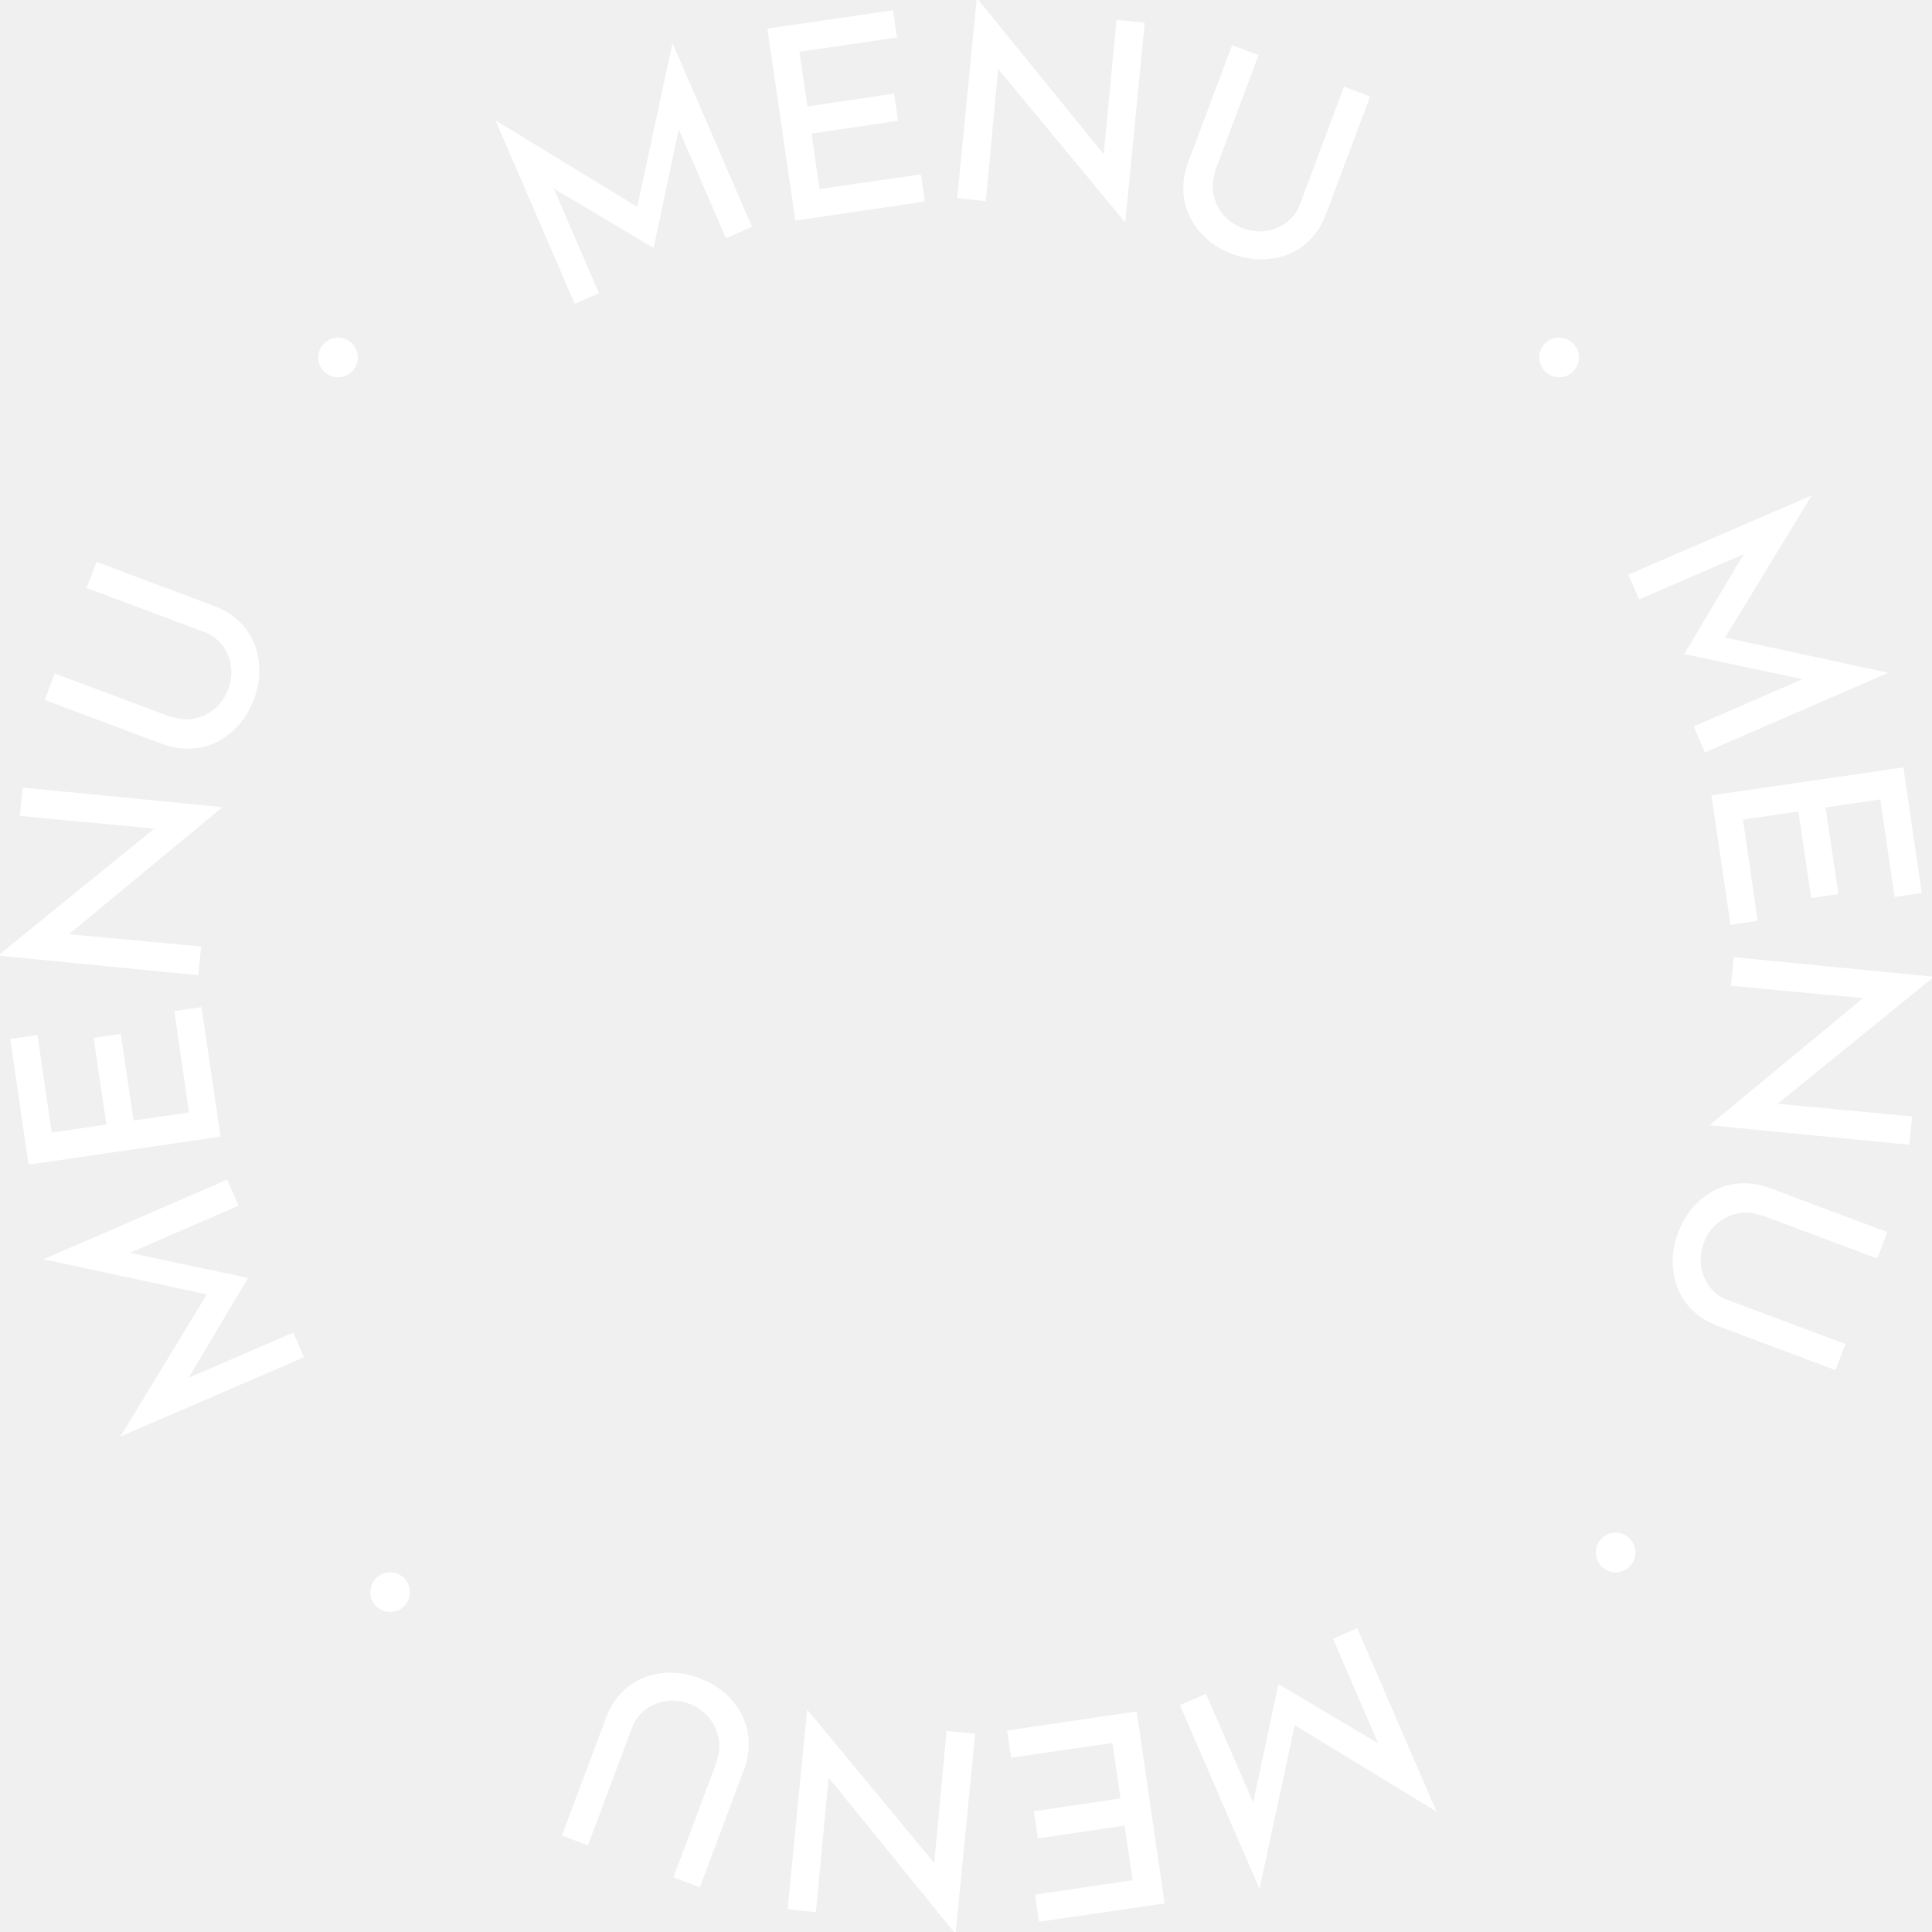
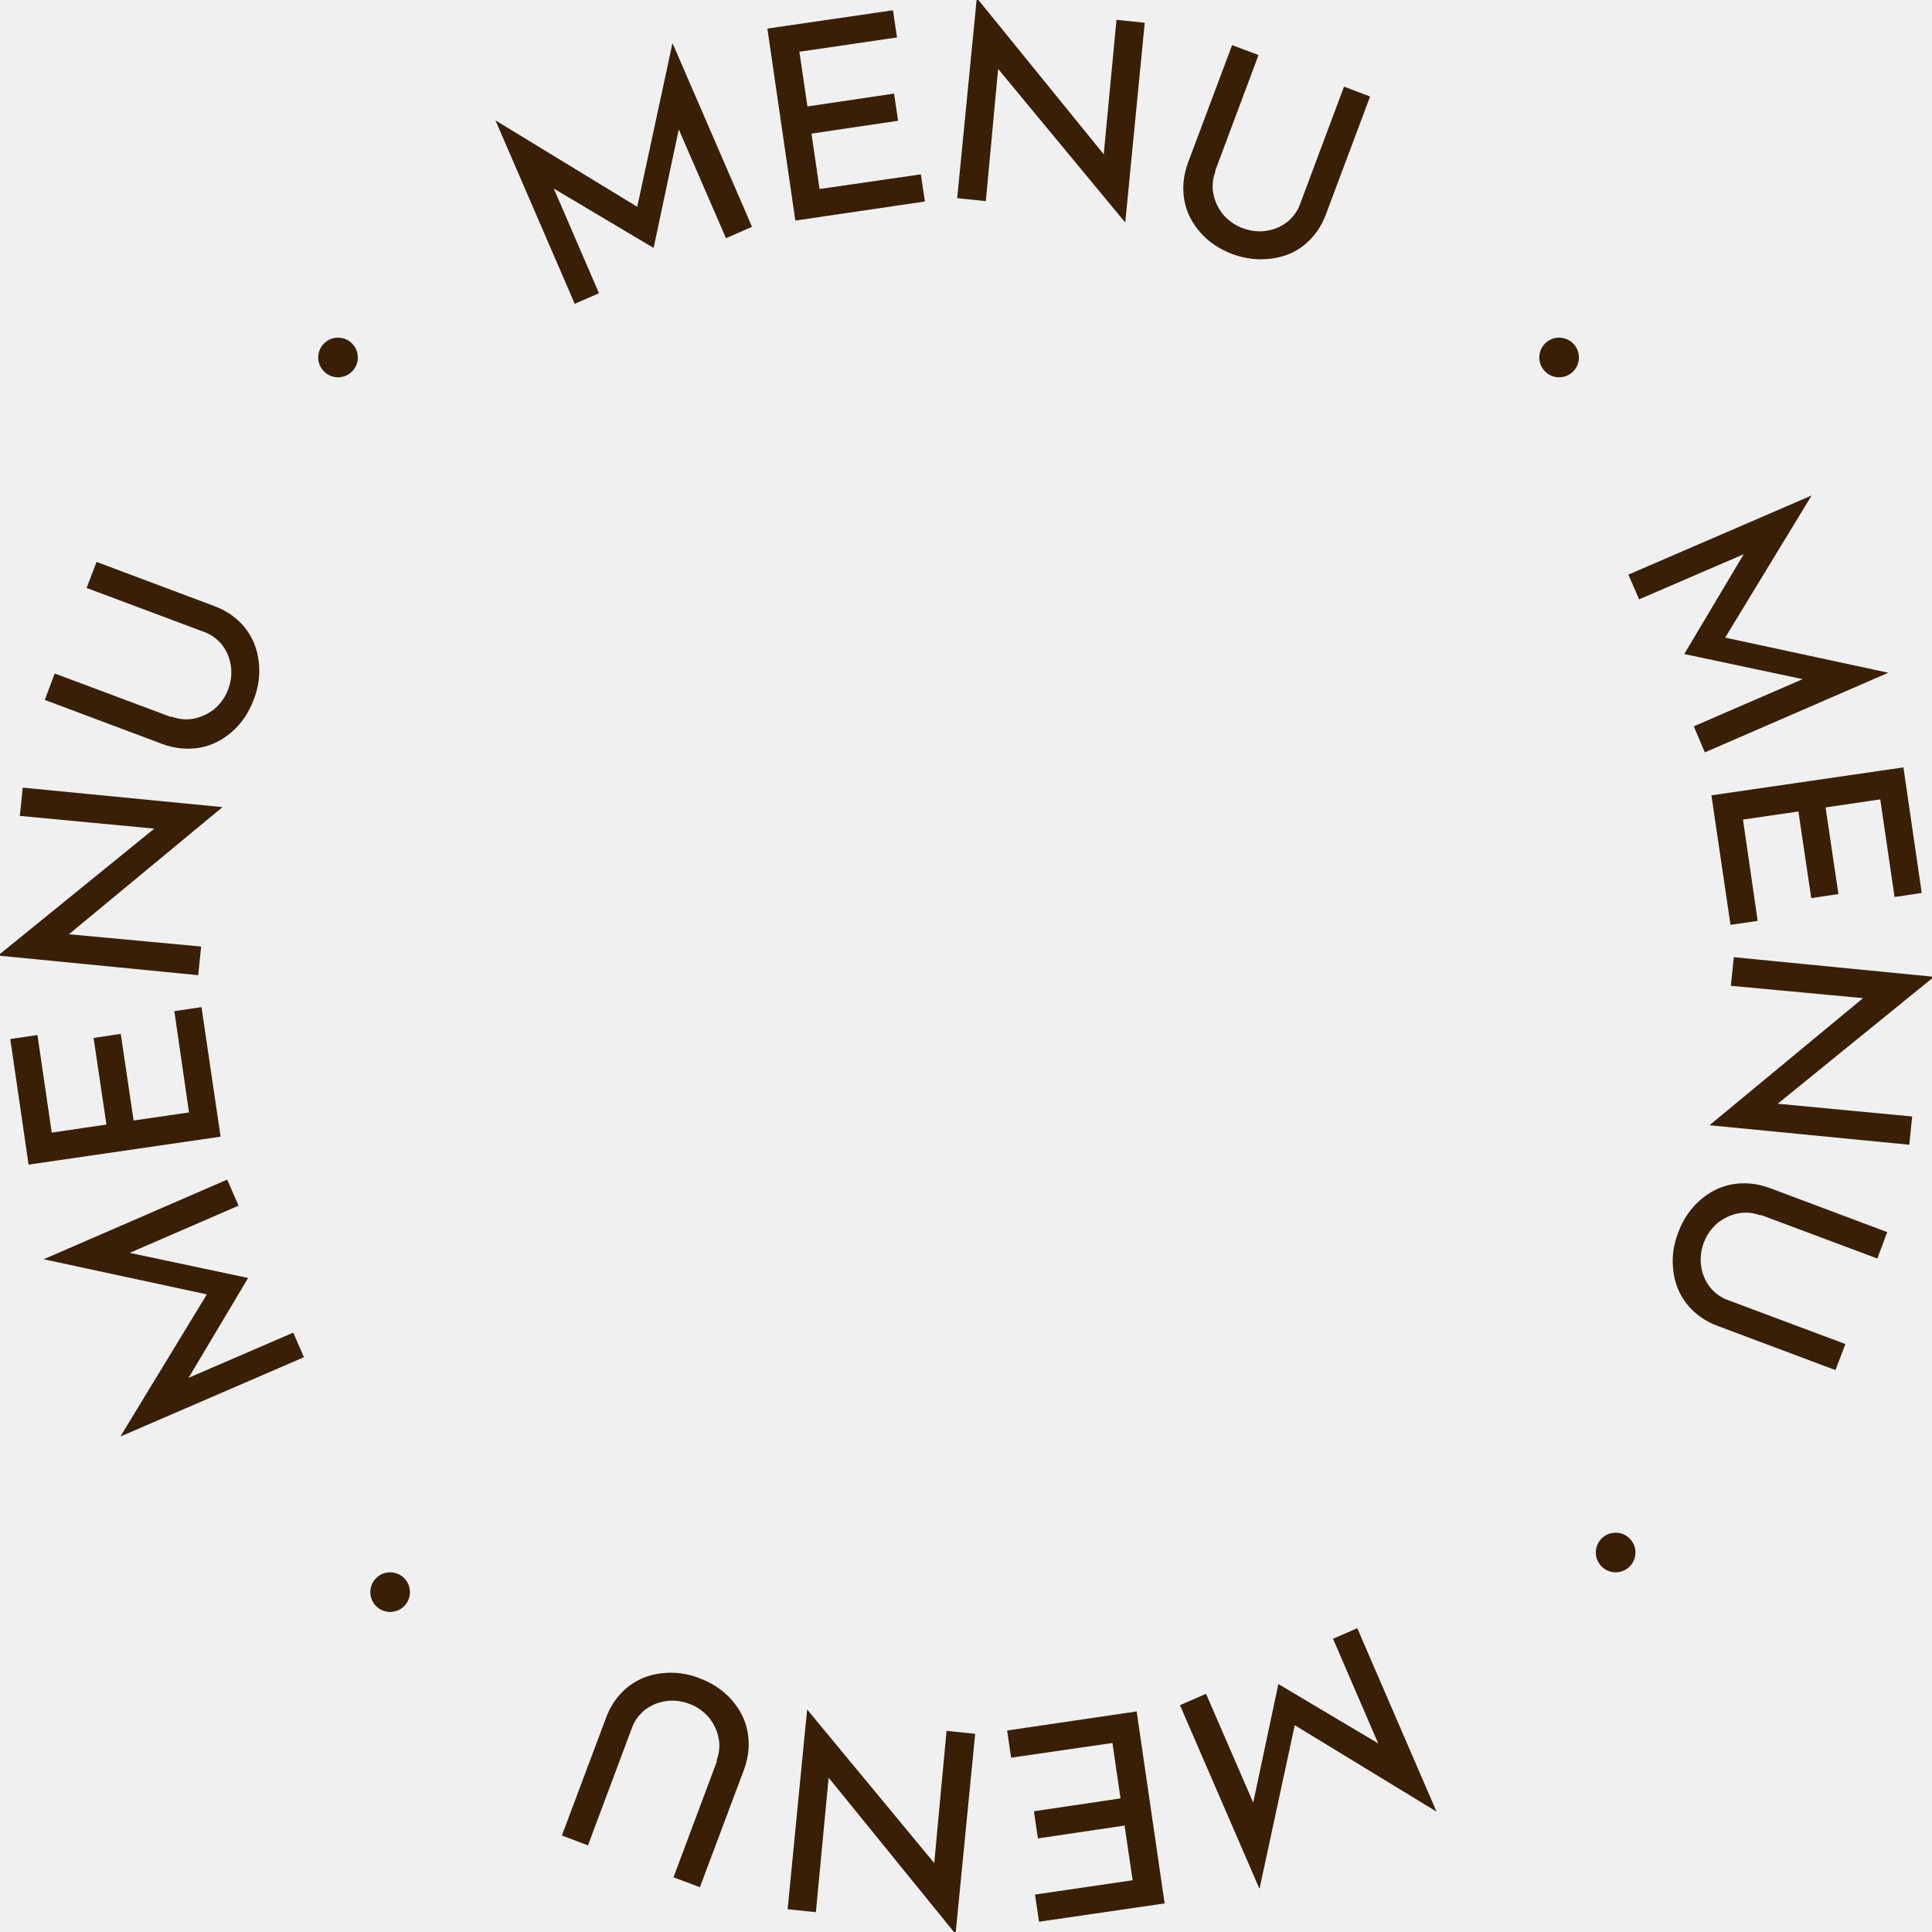
<svg xmlns="http://www.w3.org/2000/svg" id="Layer_2" data-name="Layer 2" viewBox="0 0 52.64 52.64">
  <defs>
    <style>
      .cls-1 {
-         fill: #FFFFFF;
+         fill: #391F06;
        stroke-width: 0px;
      }
    </style>
  </defs>
  <g id="Layer_1-2" data-name="Layer 1">
    <g>
      <path class="cls-1" d="M15.66,8.28l-2.16-5h0s4.15,2.53,4.15,2.53l-.34.07,1.01-4.69h.01s2.16,4.99,2.16,4.99l-.71.31-1.47-3.39.2.35-.7,3.3h-.01s-2.91-1.73-2.91-1.73l-.02-.39,1.45,3.36-.69.3Z" />
      <path class="cls-1" d="M20.9.78l3.43-.5.11.74-2.66.39.22,1.49,2.36-.35.11.74-2.36.35.22,1.51,2.76-.4.11.74-3.53.52-.76-5.22Z" />
      <path class="cls-1" d="M30.64,6.04l-3.65-4.41.22.09-.35,3.76-.78-.08.53-5.41h.04s3.59,4.42,3.59,4.42l-.18-.07.36-3.8.77.08-.53,5.43h-.02Z" />
      <path class="cls-1" d="M33.12,4.66c-.08.21-.1.42-.06.62.04.21.13.39.26.56.14.16.31.29.52.37.23.09.45.11.66.08.21-.03.4-.11.57-.24.16-.13.29-.3.36-.51l1.19-3.18.71.27-1.2,3.2c-.13.36-.34.64-.6.85s-.57.33-.92.37-.69,0-1.04-.13c-.34-.13-.63-.32-.86-.58s-.38-.55-.44-.88c-.06-.33-.03-.68.1-1.03l1.2-3.2.72.27-1.19,3.18Z" />
    </g>
    <g>
      <path class="cls-1" d="M8.28,36.98l-5,2.16h0s2.53-4.16,2.53-4.16l.07.34-4.69-1.01h0s5-2.17,5-2.17l.31.71-3.39,1.47.35-.2,3.3.7h0s-1.74,2.92-1.74,2.92l-.39.02,3.36-1.45.3.69Z" />
      <path class="cls-1" d="M.78,31.74l-.5-3.43.74-.11.39,2.66,1.49-.22-.35-2.36.74-.11.35,2.36,1.51-.22-.4-2.76.74-.11.52,3.53-5.22.76Z" />
      <path class="cls-1" d="M6.04,22.01l-4.41,3.65.09-.22,3.76.35-.08.78-5.41-.53v-.04s4.42-3.59,4.42-3.59l-.07.18-3.8-.36.08-.77,5.43.53v.02Z" />
      <path class="cls-1" d="M4.66,19.52c.21.08.42.1.62.06.21-.04.39-.13.56-.26.16-.14.29-.31.37-.52.09-.23.11-.45.08-.66-.03-.21-.11-.4-.24-.57-.13-.16-.3-.29-.51-.36l-3.18-1.19.27-.71,3.2,1.2c.36.13.64.34.85.6.21.27.33.57.37.92.04.34,0,.69-.14,1.04-.13.34-.32.63-.58.86s-.55.38-.88.44c-.33.06-.68.03-1.03-.1l-3.2-1.2.27-.72,3.18,1.19Z" />
    </g>
    <g>
      <path class="cls-1" d="M36.98,44.36l2.16,5h0s-4.15-2.53-4.15-2.53l.34-.07-1.01,4.69h-.01s-2.16-4.99-2.16-4.99l.71-.31,1.47,3.39-.2-.35.7-3.3h.01s2.91,1.73,2.91,1.73l.02.39-1.45-3.36.69-.3Z" />
      <path class="cls-1" d="M31.74,51.86l-3.43.5-.11-.74,2.66-.39-.22-1.49-2.36.35-.11-.74,2.36-.35-.22-1.51-2.76.4-.11-.74,3.53-.52.76,5.22Z" />
      <path class="cls-1" d="M22.01,46.6l3.65,4.41-.22-.09.35-3.76.78.08-.53,5.41h-.04s-3.59-4.42-3.59-4.42l.18.07-.36,3.8-.77-.08.53-5.43h.02Z" />
      <path class="cls-1" d="M19.52,47.98c.08-.21.1-.42.06-.62-.04-.21-.13-.39-.26-.56-.14-.16-.31-.29-.52-.37-.23-.09-.45-.11-.66-.08-.21.03-.4.11-.57.24-.16.13-.29.3-.36.51l-1.19,3.18-.71-.27,1.2-3.2c.13-.36.34-.64.6-.85.27-.21.57-.33.92-.37.34-.04.69,0,1.04.14.34.13.63.32.86.58s.38.55.44.88c.06.33.03.68-.1,1.03l-1.2,3.2-.72-.27,1.19-3.18Z" />
    </g>
    <g>
      <path class="cls-1" d="M44.36,15.66l5-2.16h0s-2.53,4.16-2.53,4.16l-.07-.34,4.69,1.01h0s-5,2.17-5,2.17l-.3-.71,3.39-1.47-.35.2-3.3-.7h0s1.74-2.92,1.74-2.92l.39-.02-3.36,1.45-.3-.69Z" />
      <path class="cls-1" d="M51.86,20.9l.5,3.43-.74.11-.39-2.66-1.49.22.35,2.36-.74.11-.35-2.36-1.51.22.4,2.76-.74.11-.52-3.53,5.22-.76Z" />
      <path class="cls-1" d="M46.6,30.64l4.41-3.65-.09.22-3.76-.35.08-.78,5.41.53v.04s-4.42,3.59-4.42,3.59l.07-.18,3.8.36-.08.77-5.43-.53v-.02Z" />
      <path class="cls-1" d="M47.98,33.12c-.21-.08-.42-.1-.62-.06-.21.04-.39.13-.56.26-.16.14-.29.31-.37.52-.09.23-.11.45-.08.66.03.21.11.4.24.57.13.16.3.29.51.36l3.18,1.19-.27.71-3.2-1.2c-.36-.13-.64-.34-.85-.6-.21-.27-.33-.57-.37-.92-.04-.34,0-.69.14-1.04.13-.34.32-.63.58-.86s.55-.38.88-.44c.33-.06.68-.03,1.03.1l3.2,1.2-.27.72-3.18-1.19Z" />
    </g>
    <circle class="cls-1" cx="9.21" cy="9.74" r=".54" />
    <circle class="cls-1" cx="10.63" cy="43.38" r=".54" />
    <circle class="cls-1" cx="42.48" cy="9.74" r=".54" />
    <circle class="cls-1" cx="44.02" cy="42.3" r=".54" />
  </g>
</svg>
